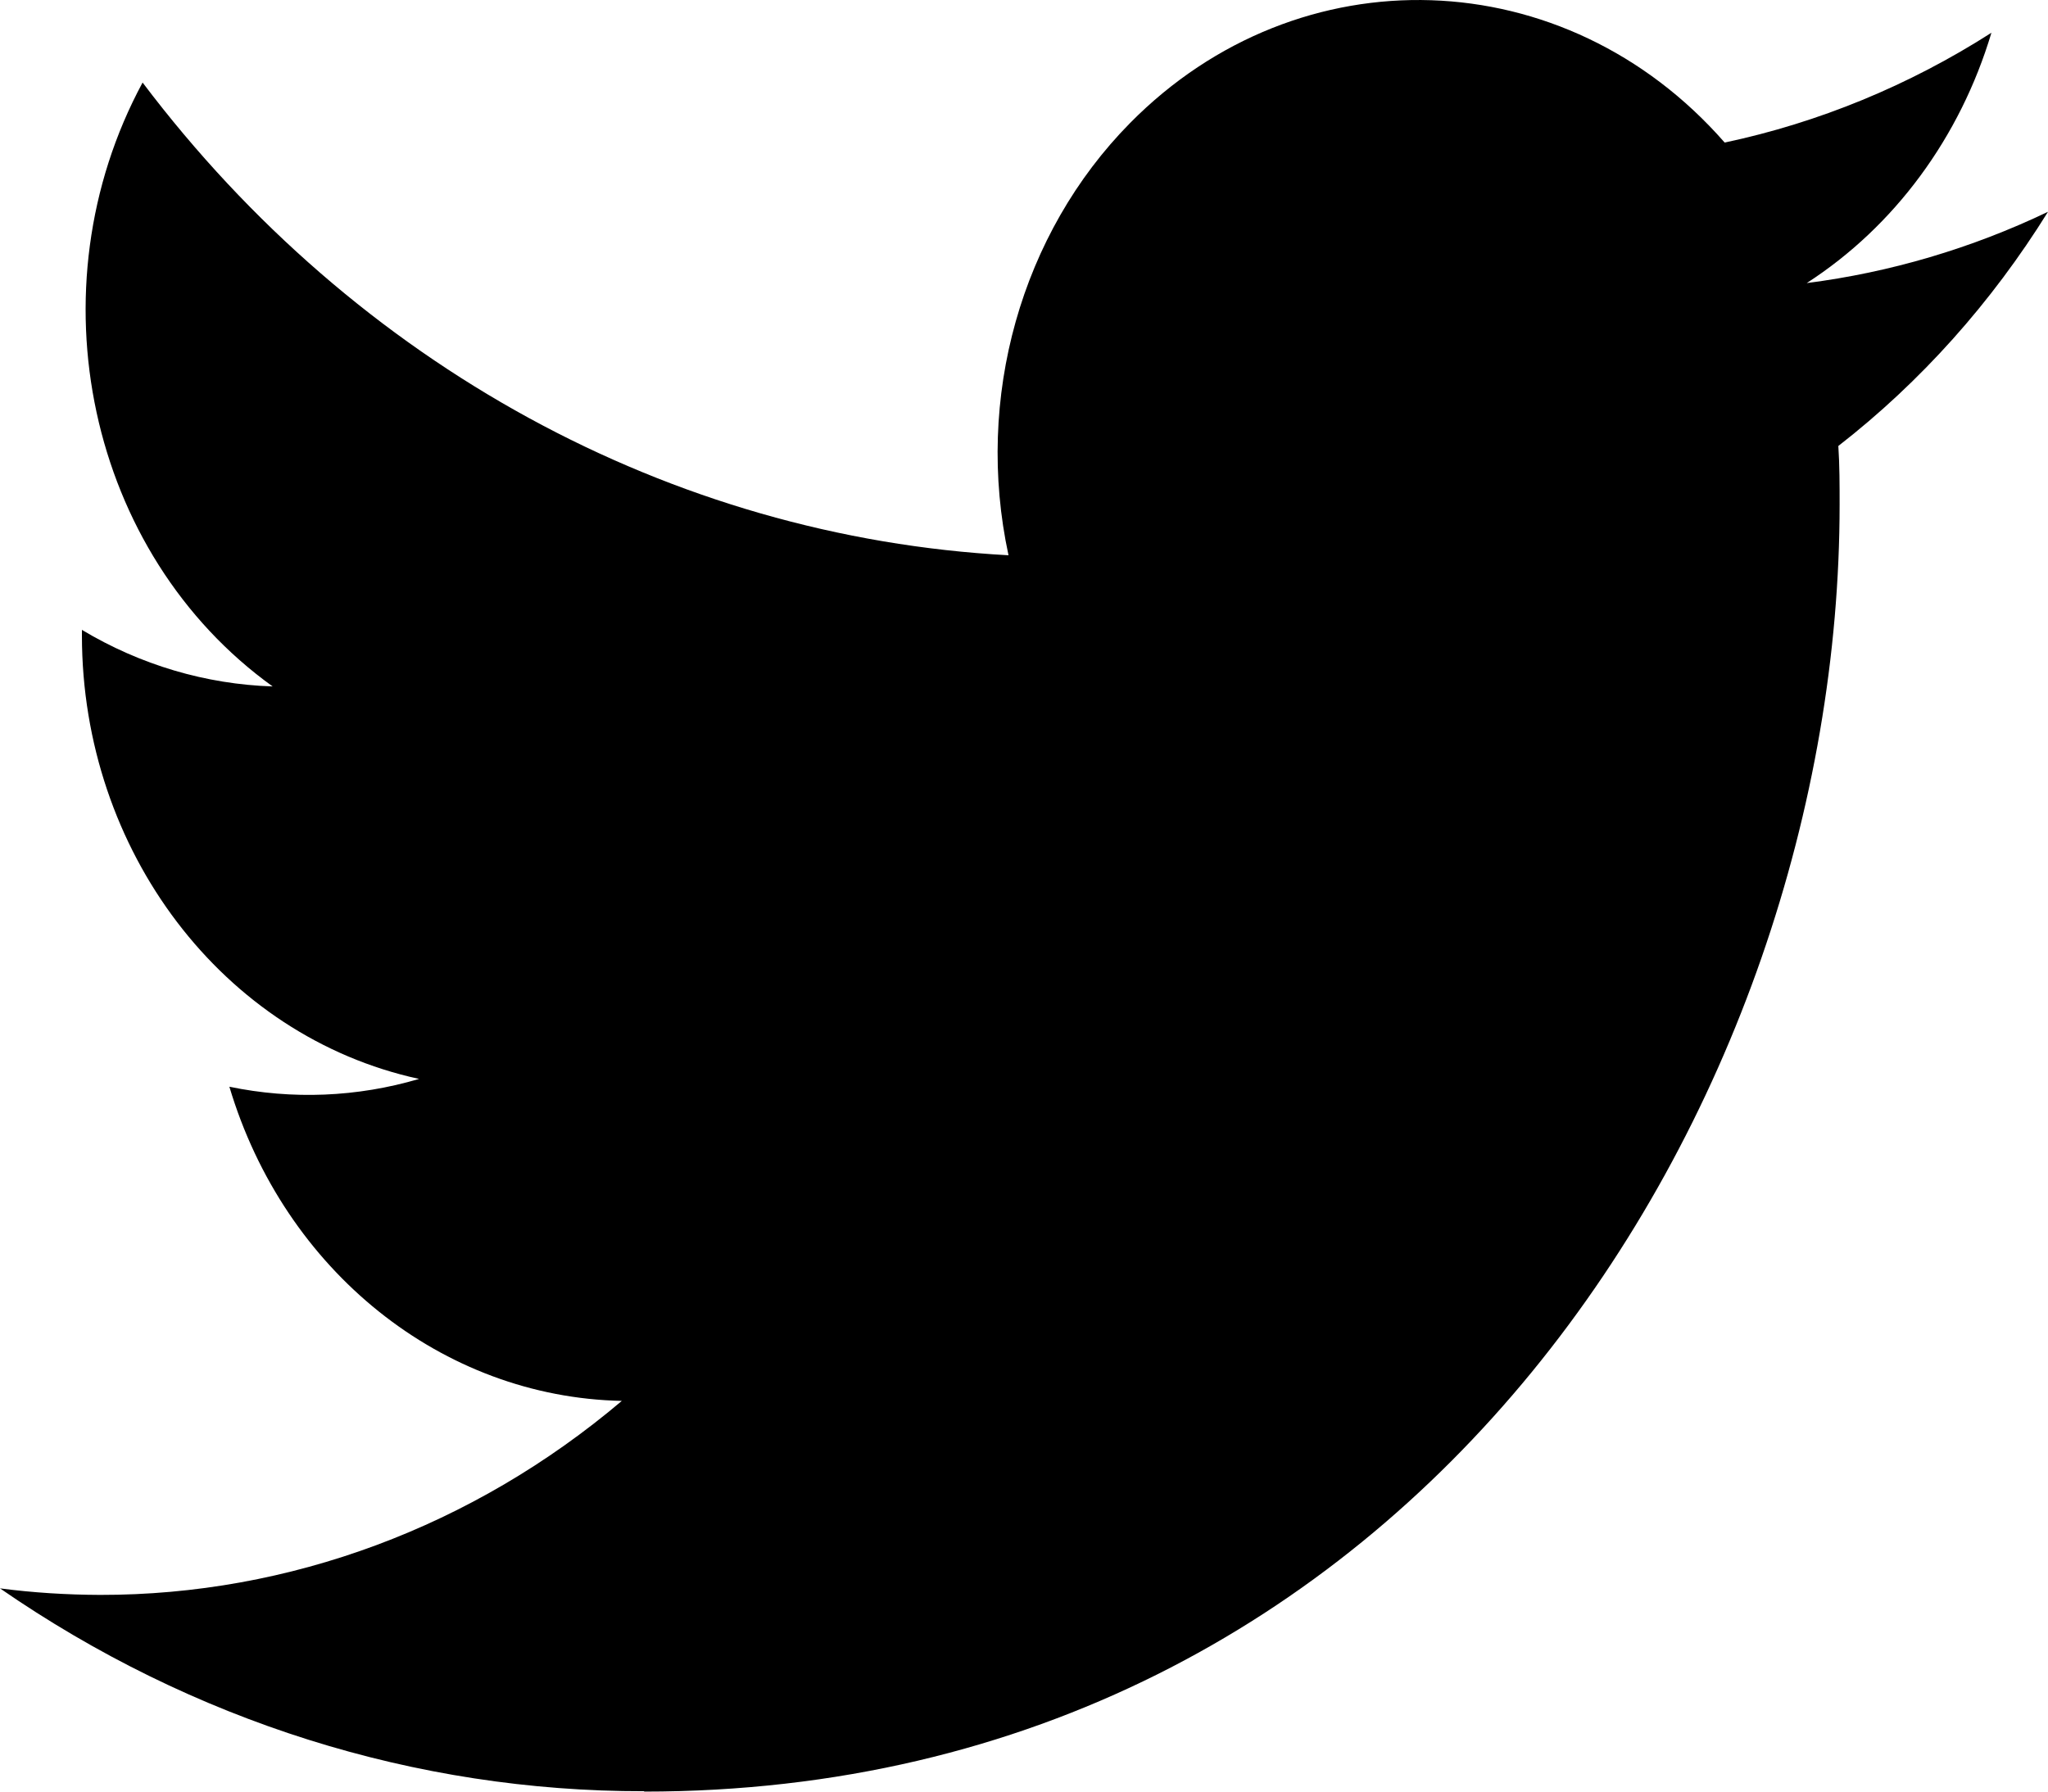
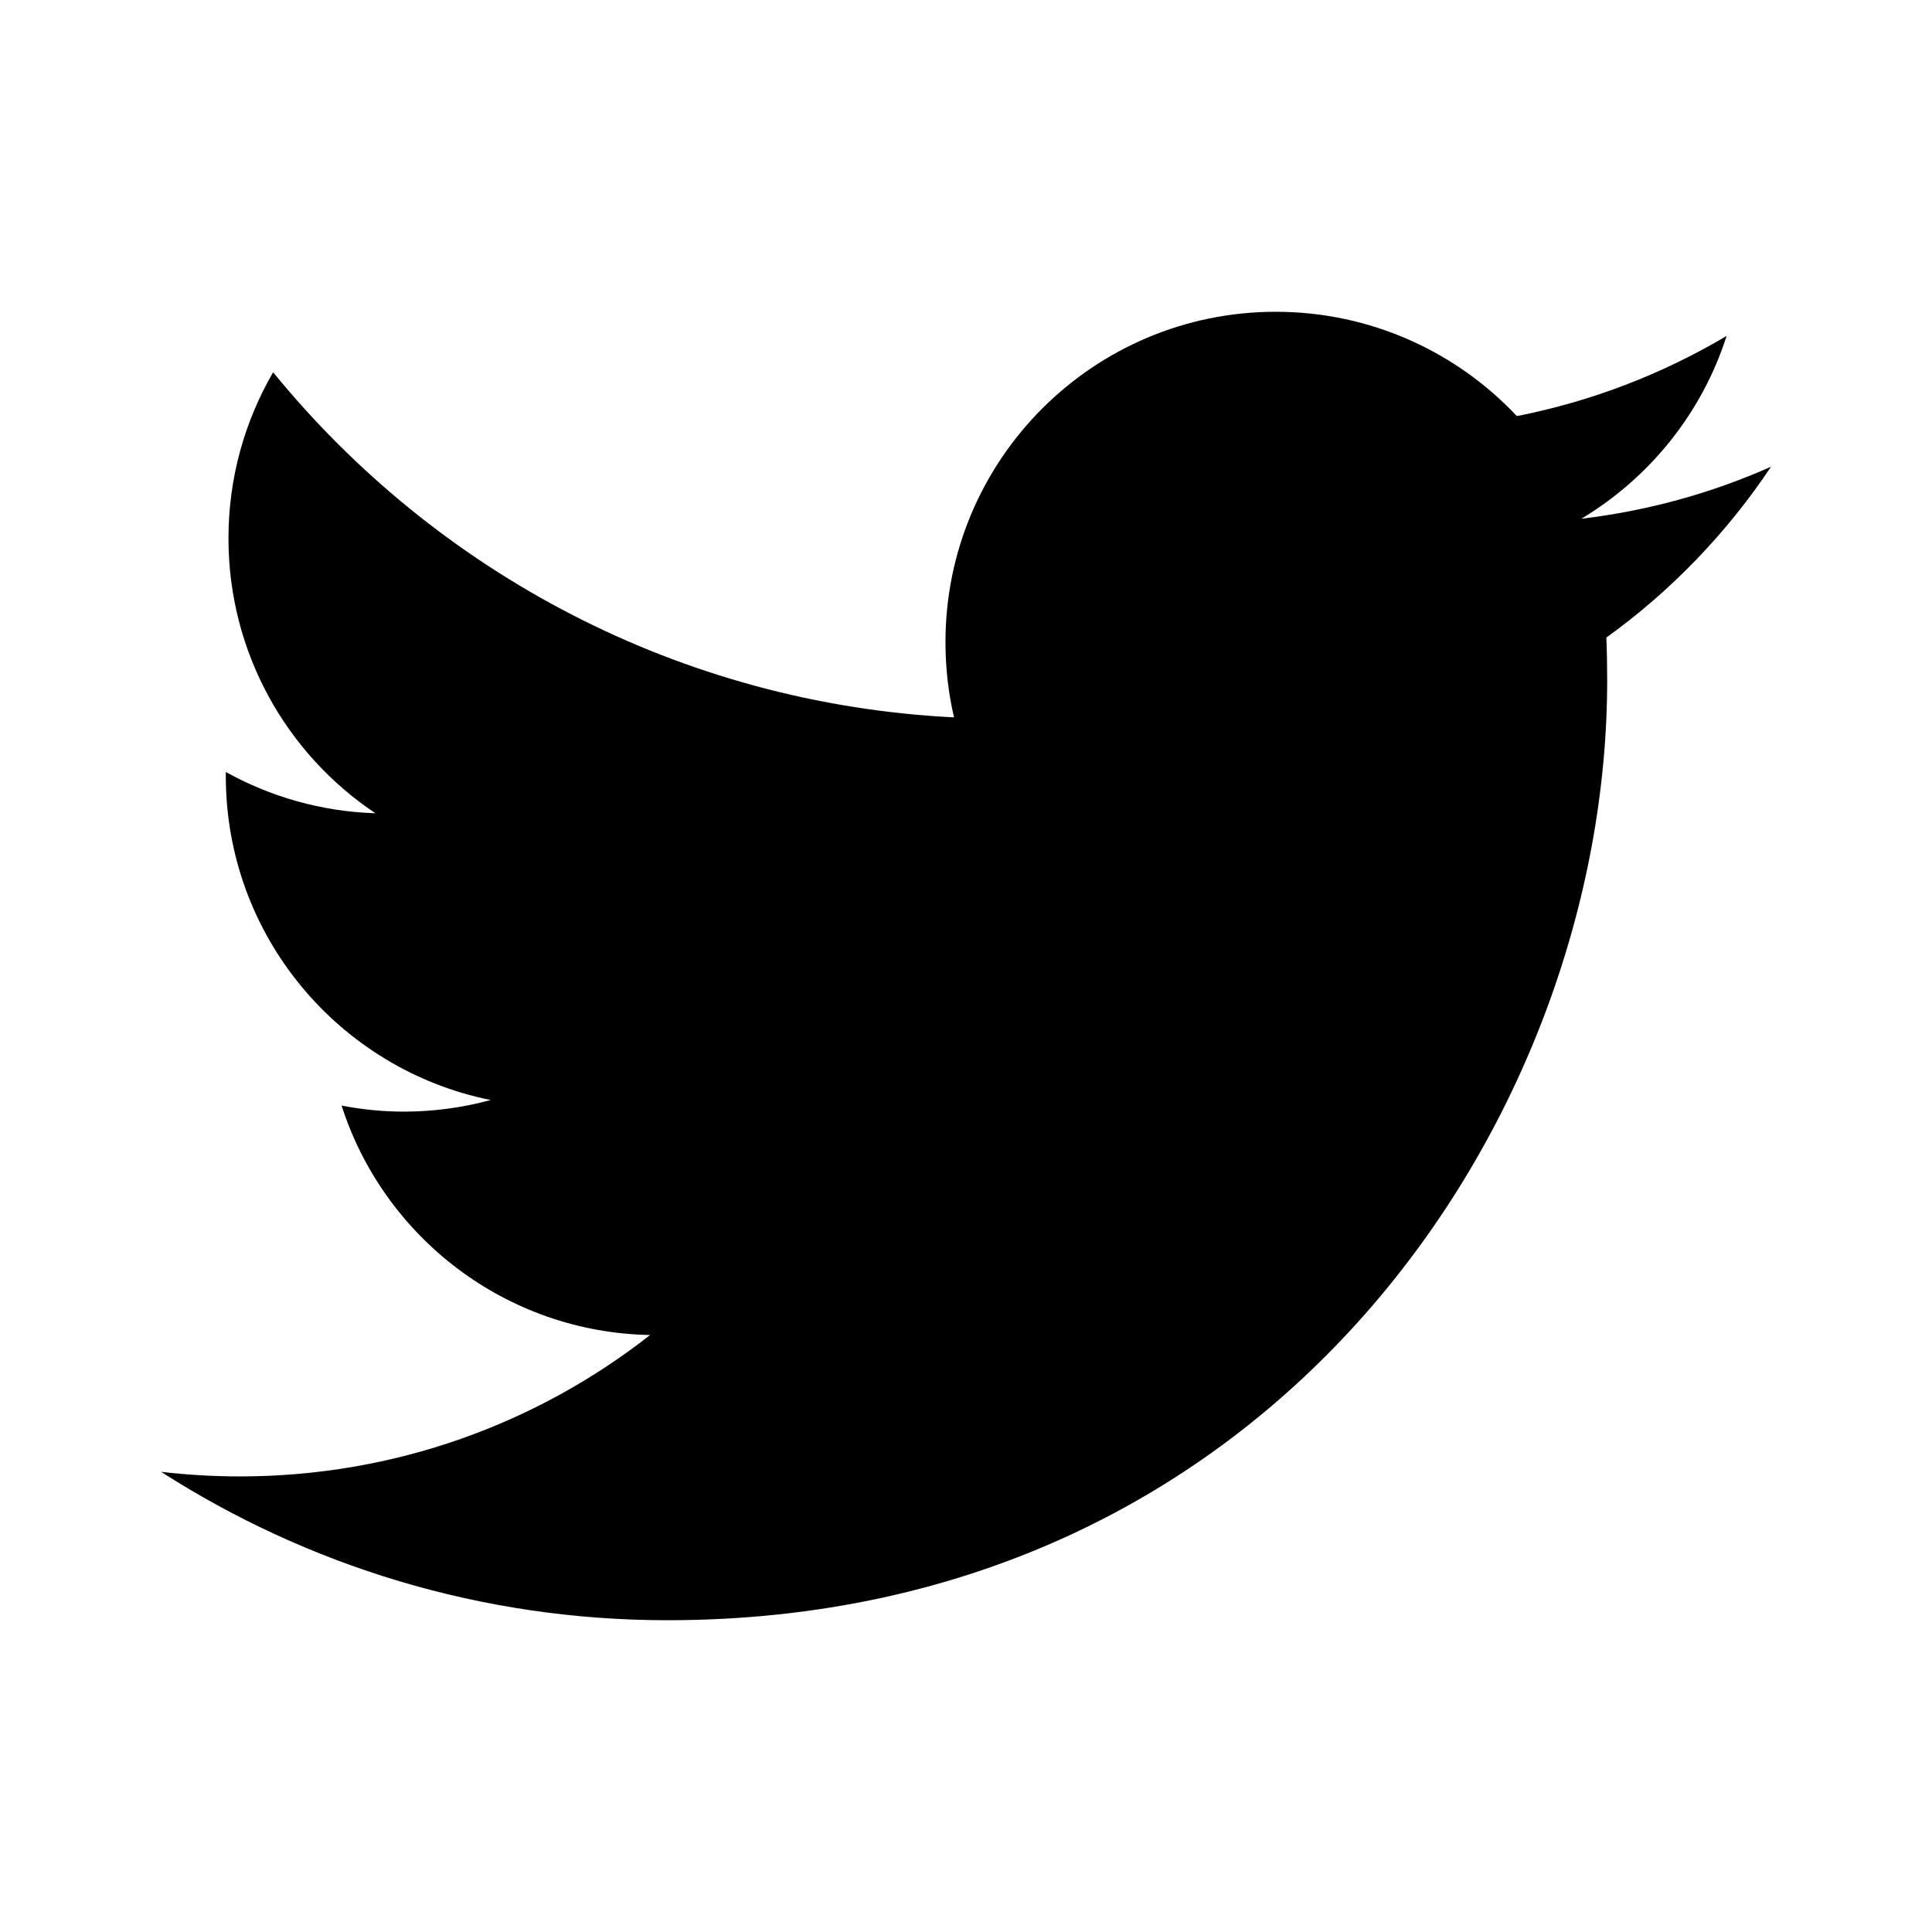
- <svg xmlns="http://www.w3.org/2000/svg" width="16" height="14" viewBox="0 0 16 14">
-   <path fill-rule="evenodd" clip-rule="evenodd" d="M5.032 14C11.07 14 14.372 8.613 14.372 3.942C14.372 3.789 14.372 3.636 14.362 3.485C15.005 2.985 15.559 2.365 16 1.655C15.402 1.941 14.766 2.129 14.115 2.212C14.8 1.77 15.313 1.075 15.558 0.256C14.914 0.668 14.209 0.958 13.474 1.114C12.23 -0.309 10.151 -0.378 8.829 0.961C7.977 1.824 7.614 3.111 7.879 4.339C5.24 4.196 2.781 2.853 1.114 0.645C0.242 2.261 0.688 4.327 2.13 5.364C1.608 5.347 1.097 5.196 0.64 4.922V4.967C0.641 6.649 1.742 8.098 3.274 8.431C2.79 8.574 2.283 8.594 1.792 8.492C2.222 9.932 3.454 10.918 4.858 10.947C3.696 11.931 2.26 12.465 0.782 12.463C0.521 12.462 0.26 12.446 0 12.412C1.502 13.45 3.248 14 5.032 13.997" />
+ <svg xmlns="http://www.w3.org/2000/svg" width="16" height="16" viewBox="0 0 16 16" fill="none">
+   <path d="M14.667 3.865C14.177 4.083 13.65 4.23 13.096 4.296C13.661 3.957 14.095 3.421 14.299 2.782C13.77 3.096 13.185 3.323 12.562 3.446C12.063 2.915 11.352 2.582 10.565 2.582C9.055 2.582 7.83 3.807 7.83 5.318C7.83 5.532 7.854 5.741 7.901 5.941C5.627 5.827 3.612 4.738 2.262 3.083C2.027 3.487 1.892 3.957 1.892 4.458C1.892 5.407 2.375 6.245 3.109 6.735C2.661 6.721 2.239 6.598 1.87 6.393C1.87 6.404 1.87 6.416 1.87 6.427C1.87 7.753 2.813 8.858 4.064 9.11C3.835 9.172 3.593 9.206 3.343 9.206C3.167 9.206 2.996 9.188 2.829 9.156C3.177 10.243 4.187 11.034 5.384 11.056C4.448 11.79 3.268 12.227 1.987 12.227C1.766 12.227 1.548 12.214 1.334 12.189C2.545 12.965 3.983 13.418 5.527 13.418C10.559 13.418 13.31 9.25 13.31 5.635C13.31 5.516 13.308 5.398 13.303 5.28C13.837 4.896 14.301 4.414 14.667 3.865Z" fill="black" />
</svg>
